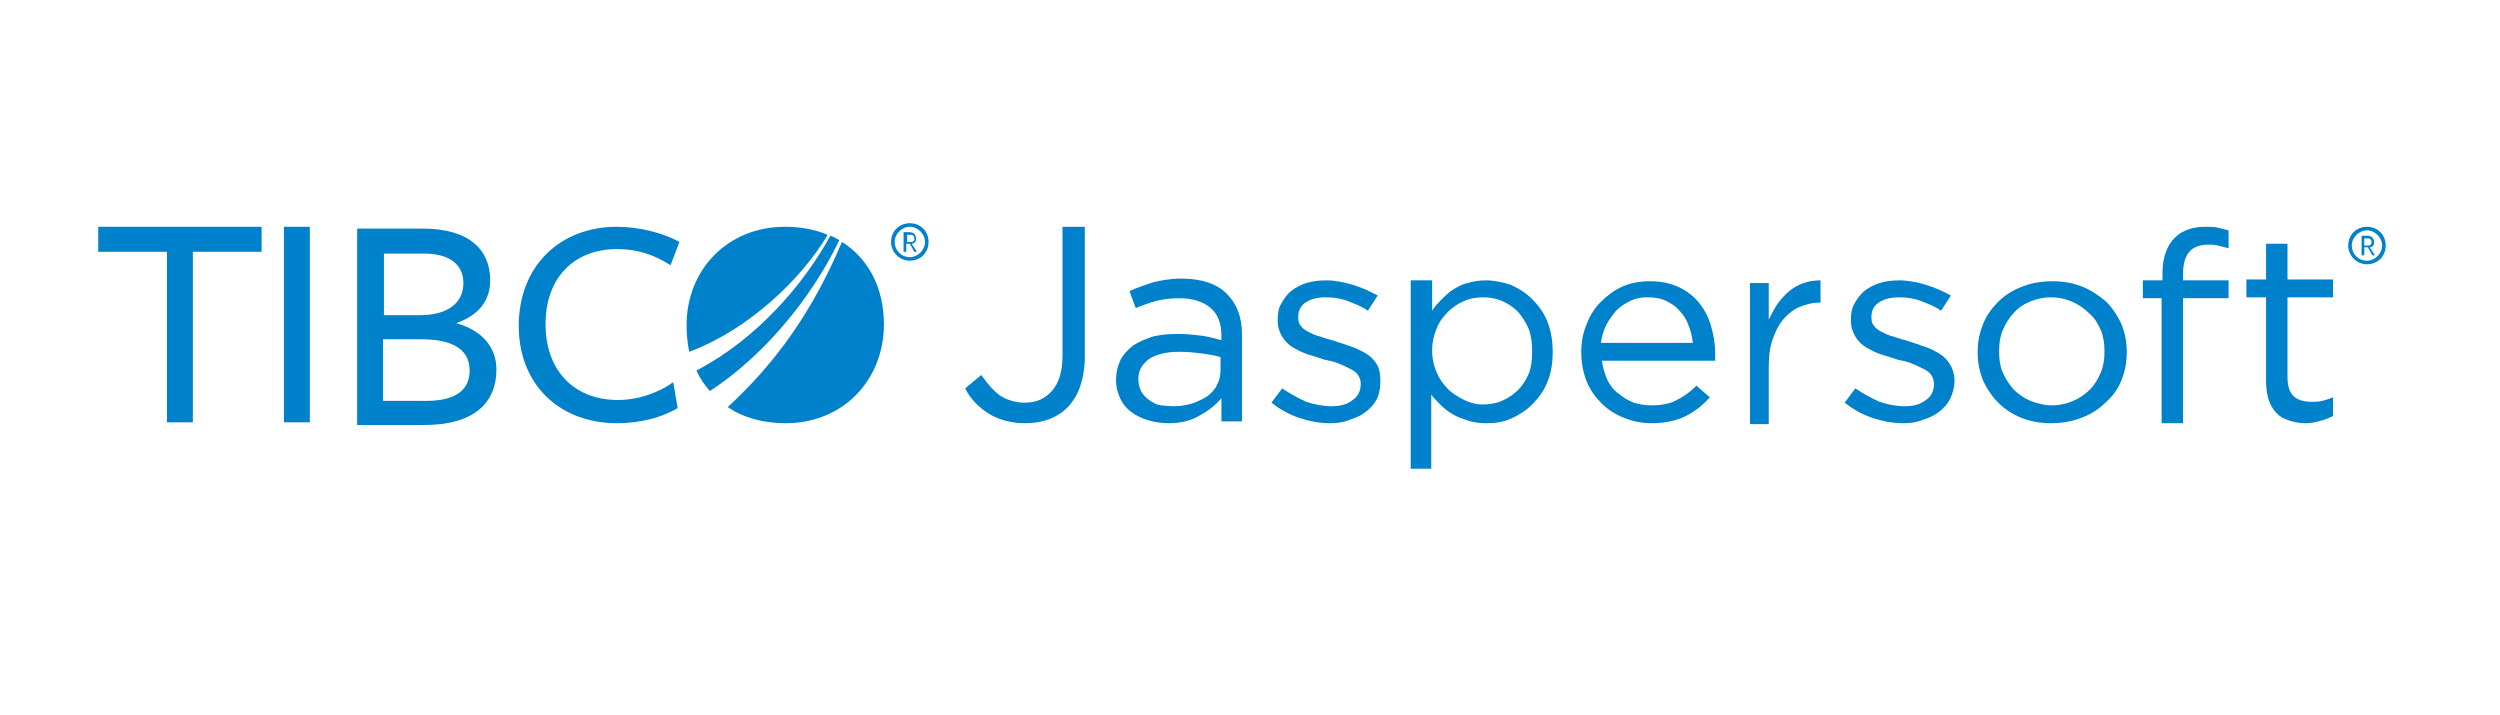
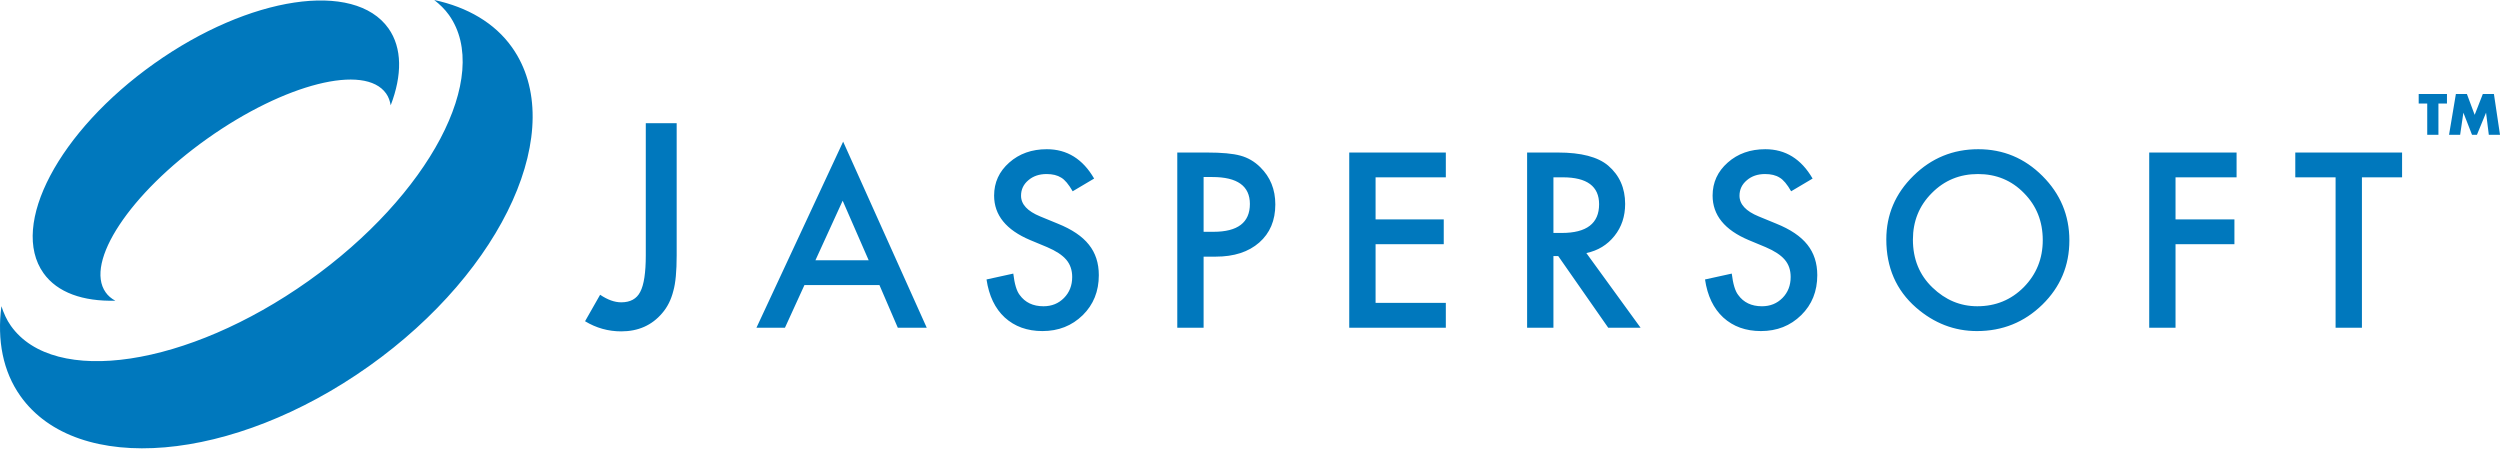
- <svg xmlns="http://www.w3.org/2000/svg" version="1.1" id="Layer_1" x="0px" y="0px" viewBox="0 0 280 80" enable-background="new 0 0 280 80" xml:space="preserve">
-   <g>
-     <path fill="#0081CB" d="M114.8,47.4c-1.6,0-3-0.4-4.1-1.1c-1.1-0.7-2-1.6-2.6-2.8l1.8-1.5c0.7,1,1.4,1.8,2.1,2.3   c0.8,0.5,1.7,0.8,2.8,0.8c1.2,0,2.2-0.4,3-1.3c0.8-0.9,1.2-2.2,1.2-3.9V25.4h2.5v14.5c0,1.3-0.2,2.4-0.5,3.3   c-0.3,1-0.8,1.7-1.4,2.4C118.4,46.8,116.8,47.4,114.8,47.4z" />
-     <path fill="#0081CB" d="M130.9,47.4c-0.7,0-1.5-0.1-2.2-0.3c-0.7-0.2-1.4-0.5-1.9-0.9c-0.6-0.4-1-0.9-1.3-1.5   c-0.3-0.6-0.5-1.3-0.5-2.1v-0.1c0-0.8,0.2-1.6,0.5-2.2c0.3-0.6,0.8-1.1,1.4-1.6c0.6-0.4,1.3-0.7,2.2-1c0.8-0.2,1.7-0.3,2.8-0.3   c1,0,1.9,0.1,2.7,0.2c0.7,0.1,1.5,0.3,2.2,0.5v-0.5c0-1.4-0.4-2.4-1.2-3.1c-0.8-0.7-2-1.1-3.5-1.1c-0.9,0-1.8,0.1-2.6,0.3   c-0.8,0.2-1.5,0.5-2.3,0.8l-0.7-1.9c0.9-0.4,1.8-0.7,2.7-1c0.9-0.2,1.9-0.4,3.1-0.4c2.3,0,4,0.6,5.1,1.7c1.1,1.1,1.7,2.6,1.7,4.5   v9.8h-2.3v-2.6c-0.6,0.7-1.3,1.3-2.2,1.8C133.5,47.1,132.3,47.4,130.9,47.4z M131.4,45.5c0.7,0,1.4-0.1,2.1-0.3   c0.6-0.2,1.2-0.5,1.7-0.8c0.5-0.4,0.9-0.8,1.1-1.3c0.3-0.5,0.4-1.1,0.4-1.7V40c-0.6-0.2-1.3-0.3-2-0.4c-0.8-0.1-1.6-0.2-2.6-0.2   c-1.5,0-2.6,0.3-3.4,0.8c-0.8,0.6-1.2,1.3-1.2,2.2v0.1c0,0.5,0.1,0.9,0.3,1.3c0.2,0.4,0.5,0.7,0.9,1c0.4,0.3,0.8,0.5,1.3,0.6   C130.4,45.4,130.9,45.5,131.4,45.5z" />
-     <path fill="#0081CB" d="M149,47.4c-1.2,0-2.3-0.2-3.5-0.6c-1.2-0.4-2.2-1-3.1-1.7l1.2-1.6c0.9,0.6,1.8,1.1,2.7,1.5   c0.9,0.3,1.9,0.5,2.8,0.5c1,0,1.8-0.2,2.4-0.7c0.6-0.4,0.9-1,0.9-1.8V43c0-0.4-0.1-0.7-0.3-1c-0.2-0.3-0.5-0.5-0.9-0.7   c-0.4-0.2-0.8-0.4-1.3-0.6c-0.5-0.2-1-0.3-1.5-0.4c-0.6-0.2-1.2-0.4-1.9-0.6c-0.6-0.2-1.2-0.5-1.7-0.8c-0.5-0.3-0.9-0.7-1.2-1.2   c-0.3-0.5-0.5-1.1-0.5-1.8v-0.1c0-0.7,0.1-1.3,0.4-1.8c0.3-0.5,0.6-1,1.1-1.4c0.5-0.4,1.1-0.7,1.7-0.9c0.7-0.2,1.4-0.3,2.2-0.3   c1,0,2,0.2,3,0.5c1,0.3,1.9,0.7,2.8,1.2l-1.1,1.7c-0.7-0.5-1.5-0.8-2.3-1.1c-0.8-0.3-1.6-0.4-2.4-0.4c-1,0-1.7,0.2-2.3,0.6   c-0.6,0.4-0.8,1-0.8,1.6v0.1c0,0.4,0.1,0.7,0.3,0.9c0.2,0.3,0.5,0.5,0.9,0.7c0.4,0.2,0.8,0.4,1.3,0.5c0.5,0.2,1,0.3,1.6,0.5   c0.6,0.2,1.2,0.4,1.8,0.6c0.6,0.2,1.2,0.5,1.7,0.8c0.5,0.3,0.9,0.7,1.2,1.2c0.3,0.5,0.4,1.1,0.4,1.8v0.1c0,0.7-0.1,1.4-0.4,2   c-0.3,0.6-0.7,1-1.2,1.4c-0.5,0.4-1.1,0.7-1.8,0.9C150.5,47.3,149.8,47.4,149,47.4z" />
-     <path fill="#0081CB" d="M158,31.4h2.4v3.4c0.3-0.5,0.7-0.9,1.1-1.3c0.4-0.4,0.8-0.8,1.3-1.1c0.5-0.3,1-0.6,1.6-0.7   c0.6-0.2,1.3-0.3,2-0.3c0.9,0,1.9,0.2,2.8,0.5c0.9,0.4,1.7,0.9,2.4,1.6c0.7,0.7,1.3,1.5,1.7,2.5c0.4,1,0.6,2.1,0.6,3.4v0.1   c0,1.2-0.2,2.4-0.6,3.3c-0.4,1-1,1.8-1.7,2.5c-0.7,0.7-1.5,1.2-2.4,1.6c-0.9,0.4-1.8,0.5-2.8,0.5c-0.7,0-1.4-0.1-2-0.3   c-0.6-0.2-1.2-0.4-1.7-0.7c-0.5-0.3-0.9-0.6-1.3-1c-0.4-0.4-0.8-0.8-1.1-1.2v8.3H158V31.4z M166,45.3c0.8,0,1.5-0.1,2.2-0.4   c0.7-0.3,1.3-0.7,1.8-1.2c0.5-0.5,0.9-1.1,1.2-1.8c0.3-0.7,0.4-1.6,0.4-2.5v-0.1c0-0.9-0.1-1.7-0.4-2.5c-0.3-0.7-0.7-1.3-1.2-1.9   c-0.5-0.5-1.1-0.9-1.8-1.2c-0.7-0.3-1.4-0.4-2.1-0.4c-0.7,0-1.4,0.1-2.1,0.4c-0.7,0.3-1.3,0.7-1.8,1.2c-0.5,0.5-1,1.1-1.3,1.9   c-0.3,0.7-0.5,1.5-0.5,2.4v0.1c0,0.9,0.2,1.7,0.5,2.4c0.3,0.7,0.7,1.3,1.3,1.9c0.5,0.5,1.2,0.9,1.8,1.2   C164.6,45.1,165.3,45.3,166,45.3z" />
-     <path fill="#0081CB" d="M179.4,40.3c0.1,0.8,0.3,1.5,0.6,2.2c0.3,0.6,0.7,1.2,1.3,1.6c0.5,0.4,1.1,0.8,1.7,1c0.6,0.2,1.3,0.3,2,0.3   c1.1,0,2.1-0.2,2.8-0.6c0.8-0.4,1.5-0.9,2.2-1.6l1.5,1.3c-0.8,0.9-1.7,1.6-2.7,2.1c-1,0.5-2.3,0.8-3.8,0.8c-1.1,0-2.1-0.2-3.1-0.6   c-1-0.4-1.8-0.9-2.5-1.6c-0.7-0.7-1.3-1.5-1.7-2.5c-0.4-1-0.6-2.1-0.6-3.3c0-1.1,0.2-2.1,0.6-3.1c0.4-1,0.9-1.8,1.6-2.5   c0.7-0.7,1.5-1.3,2.4-1.7c0.9-0.4,1.9-0.6,3.1-0.6c1.2,0,2.2,0.2,3.1,0.6c0.9,0.4,1.7,1,2.3,1.7c0.6,0.7,1.1,1.6,1.4,2.6   c0.3,1,0.5,2,0.5,3.2c0,0.1,0,0.2,0,0.3c0,0.1,0,0.3,0,0.5H179.4z M189.6,38.4c-0.1-0.7-0.2-1.3-0.5-2c-0.2-0.6-0.6-1.2-1-1.6   c-0.4-0.5-0.9-0.8-1.5-1.1c-0.6-0.3-1.3-0.4-2.1-0.4c-0.7,0-1.3,0.1-1.9,0.4c-0.6,0.3-1.1,0.6-1.6,1.1c-0.4,0.5-0.8,1-1.1,1.6   c-0.3,0.6-0.5,1.3-0.6,2H189.6z" />
-     <path fill="#0081CB" d="M196,31.7h2.1v4.1c0.3-0.6,0.6-1.2,1-1.8c0.4-0.5,0.8-1,1.3-1.4c0.5-0.4,1-0.7,1.6-0.9   c0.6-0.2,1.2-0.3,1.9-0.3v2.5h-0.2c-0.8,0-1.5,0.2-2.2,0.5c-0.7,0.3-1.3,0.8-1.8,1.4c-0.5,0.6-0.9,1.4-1.2,2.3   c-0.3,0.9-0.4,1.9-0.4,3.1v6.3H196V31.7z" />
-     <path fill="#0081CB" d="M213.2,47.4c-1.2,0-2.3-0.2-3.5-0.6c-1.2-0.4-2.2-1-3.1-1.7l1.2-1.6c0.9,0.6,1.8,1.1,2.7,1.5   c0.9,0.3,1.9,0.5,2.8,0.5c1,0,1.8-0.2,2.4-0.7c0.6-0.4,0.9-1,0.9-1.8V43c0-0.4-0.1-0.7-0.3-1c-0.2-0.3-0.5-0.5-0.9-0.7   c-0.4-0.2-0.8-0.4-1.3-0.6c-0.5-0.2-1-0.3-1.5-0.4c-0.6-0.2-1.2-0.4-1.9-0.6c-0.6-0.2-1.2-0.5-1.7-0.8c-0.5-0.3-0.9-0.7-1.2-1.2   c-0.3-0.5-0.5-1.1-0.5-1.8v-0.1c0-0.7,0.1-1.3,0.4-1.8c0.3-0.5,0.6-1,1.1-1.4c0.5-0.4,1.1-0.7,1.7-0.9c0.7-0.2,1.4-0.3,2.2-0.3   c1,0,2,0.2,3,0.5c1,0.3,1.9,0.7,2.8,1.2l-1.1,1.7c-0.7-0.5-1.5-0.8-2.3-1.1c-0.8-0.3-1.6-0.4-2.4-0.4c-1,0-1.7,0.2-2.3,0.6   c-0.6,0.4-0.8,1-0.8,1.6v0.1c0,0.4,0.1,0.7,0.3,0.9c0.2,0.3,0.5,0.5,0.9,0.7c0.4,0.2,0.8,0.4,1.3,0.5c0.5,0.2,1,0.3,1.6,0.5   c0.6,0.2,1.2,0.4,1.8,0.6c0.6,0.2,1.2,0.5,1.7,0.8c0.5,0.3,0.9,0.7,1.2,1.2c0.3,0.5,0.5,1.1,0.5,1.8v0.1c0,0.7-0.2,1.4-0.5,2   c-0.3,0.6-0.7,1-1.2,1.4c-0.5,0.4-1.1,0.7-1.8,0.9C214.7,47.3,214,47.4,213.2,47.4z" />
-     <path fill="#0081CB" d="M229.7,47.4c-1.2,0-2.3-0.2-3.3-0.6c-1-0.4-1.9-1-2.6-1.7c-0.7-0.7-1.3-1.6-1.7-2.5c-0.4-1-0.6-2-0.6-3.1   v-0.1c0-1.1,0.2-2.1,0.6-3.1c0.4-1,1-1.8,1.7-2.5c0.7-0.7,1.6-1.3,2.7-1.7c1-0.4,2.1-0.6,3.4-0.6c1.2,0,2.3,0.2,3.3,0.6   c1,0.4,1.9,1,2.7,1.7c0.7,0.7,1.3,1.6,1.7,2.5c0.4,1,0.6,2,0.6,3.1v0.1c0,1.1-0.2,2.1-0.6,3.1c-0.4,1-1,1.8-1.8,2.5   c-0.7,0.7-1.6,1.3-2.7,1.7C232.1,47.2,230.9,47.4,229.7,47.4z M229.8,45.4c0.9,0,1.7-0.2,2.4-0.5c0.7-0.3,1.3-0.7,1.9-1.3   c0.5-0.5,0.9-1.2,1.2-1.9c0.3-0.7,0.4-1.5,0.4-2.3v-0.1c0-0.8-0.1-1.6-0.4-2.3c-0.3-0.7-0.7-1.4-1.3-1.9c-0.5-0.5-1.2-1-1.9-1.3   c-0.7-0.3-1.5-0.5-2.4-0.5c-0.9,0-1.7,0.2-2.4,0.5c-0.7,0.3-1.3,0.7-1.8,1.3c-0.5,0.5-0.9,1.2-1.2,1.9c-0.3,0.7-0.4,1.5-0.4,2.3   v0.1c0,0.8,0.1,1.6,0.4,2.3c0.3,0.7,0.7,1.3,1.2,1.9c0.5,0.5,1.2,1,1.9,1.3C228.2,45.2,229,45.4,229.8,45.4z" />
-     <path fill="#0081CB" d="M242.2,33.4H240v-2h2.2v-0.8c0-1.8,0.5-3.1,1.4-4c0.8-0.8,2-1.2,3.4-1.2c0.6,0,1,0,1.4,0.1   c0.4,0.1,0.8,0.2,1.2,0.3v2c-0.4-0.1-0.8-0.2-1.2-0.3c-0.4-0.1-0.7-0.1-1.1-0.1c-1.9,0-2.8,1.1-2.8,3.3v0.7h5.1v2h-5.1v14h-2.4   V33.4z" />
-     <path fill="#0081CB" d="M258.2,47.4c-0.6,0-1.2-0.1-1.8-0.3c-0.6-0.2-1-0.4-1.4-0.8c-0.4-0.4-0.7-0.9-0.9-1.5   c-0.2-0.6-0.3-1.3-0.3-2.2v-9.3h-2.2v-2h2.2v-4h2.4v4h5.1v2h-5.1v8.9c0,1,0.2,1.7,0.7,2.2c0.5,0.4,1.1,0.6,2,0.6   c0.4,0,0.8,0,1.2-0.1c0.4-0.1,0.7-0.2,1.2-0.4v2.1c-0.4,0.2-0.9,0.4-1.3,0.5C259.3,47.3,258.8,47.4,258.2,47.4z" />
-     <path fill="#0081CB" d="M263.4,27.5c0-0.9,0.8-1.7,1.7-1.7c0.9,0,1.7,0.8,1.7,1.7c0,0.9-0.8,1.7-1.7,1.7   C264.1,29.2,263.4,28.4,263.4,27.5 M263,27.5c0,1.1,0.9,2.1,2.1,2.1c1.2,0,2.1-0.9,2.1-2.1c0-1.2-0.9-2.1-2.1-2.1   C263.9,25.4,263,26.3,263,27.5" />
-     <path fill="#0081CB" d="M265.1,27.5c0.1,0,0.1,0,0.2,0c0.1,0,0.1,0,0.2-0.1c0,0,0.1-0.1,0.1-0.1c0,0,0-0.1,0-0.2   c0-0.1,0-0.2-0.1-0.3c-0.1-0.1-0.2-0.1-0.4-0.1h-0.3v0.8L265.1,27.5z M264.8,28.6h-0.3v-2.2h0.6c0.3,0,0.5,0.1,0.6,0.2   c0.1,0.1,0.2,0.3,0.2,0.5c0,0.2,0,0.3-0.1,0.4c-0.1,0.1-0.2,0.2-0.4,0.2l0.6,0.9h-0.3l-0.5-0.9l-0.4,0V28.6z" />
-     <polygon fill="#0081CB" points="21.6,28.2 21.6,47.3 18.7,47.3 18.7,28.2 11,28.2 11,25.4 29.3,25.4 29.3,28.2  " />
-     <rect x="31.8" y="25.4" fill="#0081CB" width="2.9" height="21.9" />
-     <path fill="#0081CB" d="M47.2,38h-4.3v6.9h4.8c3.3,0,4.9-1.2,4.9-3.4C52.6,38.9,50.3,38,47.2,38 M47.5,28.4h-4.5v6.9H47   c3.2,0,4.9-1.4,4.9-3.6C51.9,29.6,50.3,28.4,47.5,28.4 M55.6,41.4c0,3.7-2.5,6.2-8.1,6.2H40v-22h7.3c5.3,0,7.6,2.4,7.6,5.8   c0,2.3-1.3,3.9-3.8,4.8C54,37,55.6,38.9,55.6,41.4" />
-     <path fill="#0081CB" d="M75.1,29.7c-1.9-1.2-3.7-1.8-6-1.8c-4.8,0-8,3.2-8,8.4s3.2,8.5,8.1,8.5c2.4,0,4.7-0.9,6.2-2l0.5,2.9   c-1.8,1.1-4.3,1.7-6.8,1.7c-6.4,0-11-4.3-11-10.9c0-6.7,4.6-11.1,11-11.1c2.5,0,5.2,0.7,7,1.7L75.1,29.7z" />
-     <g>
-       <path fill="#0081CB" d="M94,26.9c-0.3-0.2-0.7-0.4-1-0.5c-2.9,5.3-8.1,11.5-15,15.1c0.4,0.9,0.9,1.6,1.5,2.3    C85.5,39.9,90.9,33.4,94,26.9" />
-       <path fill="#0081CB" d="M92.7,26.3c-1.4-0.6-3-0.9-4.8-0.9c-6.4,0-11,4.8-11,11c0,1.1,0.1,2.1,0.3,3    C83.9,36.9,89.8,31.2,92.7,26.3" />
-       <path fill="#0081CB" d="M94.3,27.1c-3.4,8-7.5,13.6-12.8,18.5c1.8,1.2,4,1.8,6.5,1.8c6.4,0,11-4.8,11-11.1    C99,32.2,97.2,28.9,94.3,27.1" />
-     </g>
-     <g>
-       <path fill="#0081CB" d="M100.2,27.1c0-0.9,0.8-1.7,1.7-1.7c0.9,0,1.7,0.8,1.7,1.7c0,0.9-0.8,1.7-1.7,1.7    C100.9,28.8,100.2,28,100.2,27.1 M99.8,27.1c0,1.1,0.9,2.1,2.1,2.1c1.2,0,2.1-0.9,2.1-2.1c0-1.2-0.9-2.1-2.1-2.1    C100.7,25,99.8,25.9,99.8,27.1" />
-       <path fill="#0081CB" d="M101.9,27.1c0.1,0,0.1,0,0.2,0c0.1,0,0.1,0,0.2-0.1c0,0,0.1-0.1,0.1-0.1c0,0,0-0.1,0-0.2    c0-0.1,0-0.2-0.1-0.3c-0.1-0.1-0.2-0.1-0.4-0.1h-0.3v0.8L101.9,27.1z M101.5,28.2h-0.3V26h0.6c0.3,0,0.5,0.1,0.6,0.2    c0.1,0.1,0.2,0.3,0.2,0.5c0,0.2,0,0.3-0.1,0.4c-0.1,0.1-0.2,0.2-0.4,0.2l0.6,0.9h-0.3l-0.5-0.9l-0.4,0V28.2z" />
-     </g>
+ <svg xmlns="http://www.w3.org/2000/svg" width="250px" height="45px" viewBox="0 0 250 45" version="1.1">
+   <g id="logo_welcome" stroke="none" stroke-width="1" fill="none" fill-rule="evenodd">
+     <path d="M67.667,12.317 L67.667,25.544 C67.667,27.127 67.557,28.309 67.335,29.083 C67.114,29.968 66.742,30.714 66.215,31.32 C65.186,32.533 63.819,33.137 62.117,33.137 C60.828,33.137 59.622,32.799 58.505,32.124 L60.012,29.476 C60.762,29.981 61.462,30.232 62.117,30.232 C63.035,30.232 63.671,29.882 64.024,29.185 C64.394,28.491 64.579,27.272 64.579,25.535 L64.579,12.317 L67.667,12.317 Z M87.945,28.509 L80.443,28.509 L78.495,32.774 L75.644,32.774 L84.314,14.164 L92.675,32.774 L89.781,32.774 L87.945,28.509 Z M86.867,26.025 L84.267,20.069 L81.544,26.025 L86.867,26.025 Z M109.413,17.856 L107.267,19.128 C106.864,18.431 106.484,17.975 106.122,17.765 C105.741,17.523 105.253,17.404 104.658,17.404 C103.923,17.404 103.313,17.61 102.83,18.028 C102.347,18.437 102.104,18.951 102.104,19.572 C102.104,20.429 102.742,21.118 104.014,21.64 L105.763,22.359 C107.19,22.931 108.232,23.634 108.89,24.468 C109.552,25.293 109.882,26.309 109.882,27.516 C109.882,29.129 109.345,30.464 108.273,31.518 C107.19,32.578 105.848,33.107 104.245,33.107 C102.727,33.107 101.468,32.653 100.477,31.751 C99.502,30.853 98.894,29.581 98.652,27.946 L101.329,27.359 C101.45,28.386 101.66,29.097 101.965,29.491 C102.509,30.248 103.303,30.626 104.347,30.626 C105.172,30.626 105.855,30.348 106.399,29.796 C106.945,29.243 107.219,28.544 107.219,27.699 C107.219,27.359 107.171,27.046 107.074,26.76 C106.981,26.478 106.833,26.218 106.633,25.977 C106.428,25.741 106.172,25.517 105.852,25.308 C105.534,25.101 105.155,24.902 104.715,24.714 L103.019,24.008 C100.613,22.995 99.411,21.511 99.411,19.562 C99.411,18.245 99.916,17.145 100.923,16.257 C101.931,15.365 103.182,14.921 104.681,14.921 C106.701,14.921 108.279,15.898 109.413,17.856 Z M120.36,25.663 L120.36,32.774 L117.728,32.774 L117.728,15.253 L120.714,15.253 C122.18,15.253 123.287,15.355 124.033,15.561 C124.786,15.763 125.451,16.15 126.026,16.719 C127.029,17.704 127.532,18.941 127.532,20.442 C127.532,22.047 126.993,23.317 125.922,24.257 C124.849,25.195 123.402,25.664 121.583,25.664 L120.36,25.664 L120.36,25.663 L120.36,25.663 Z M120.36,23.18 L121.348,23.18 C123.776,23.18 124.989,22.252 124.989,20.397 C124.989,18.602 123.737,17.703 121.236,17.703 L120.36,17.703 L120.36,23.18 L120.36,23.18 Z M144.583,17.732 L137.558,17.732 L137.558,21.939 L144.375,21.939 L144.375,24.422 L137.558,24.422 L137.558,30.29 L144.583,30.29 L144.583,32.774 L134.924,32.774 L134.924,15.253 L144.583,15.253 L144.583,17.732 Z M158.635,25.306 L164.059,32.774 L160.823,32.774 L155.821,25.604 L155.343,25.604 L155.343,32.774 L152.711,32.774 L152.711,15.253 L155.805,15.253 C158.119,15.253 159.786,15.69 160.815,16.558 C161.946,17.526 162.514,18.805 162.514,20.393 C162.514,21.632 162.16,22.703 161.446,23.592 C160.735,24.487 159.8,25.059 158.635,25.306 Z M155.343,23.295 L156.18,23.295 C158.667,23.295 159.91,22.339 159.91,20.422 C159.91,18.633 158.701,17.732 156.28,17.732 L155.343,17.732 L155.343,23.295 L155.343,23.295 L155.343,23.295 Z M178.249,29.796 C178.793,29.243 179.066,28.544 179.066,27.699 C179.066,27.359 179.02,27.046 178.924,26.76 C178.831,26.478 178.683,26.218 178.482,25.977 C178.28,25.741 178.021,25.517 177.7,25.308 C177.383,25.101 177.006,24.902 176.564,24.714 L174.867,24.008 C172.462,22.995 171.26,21.511 171.26,19.562 C171.26,18.245 171.766,17.145 172.772,16.257 C173.777,15.365 175.03,14.921 176.53,14.921 C178.55,14.921 180.125,15.898 181.26,17.856 L179.114,19.128 C178.715,18.431 178.334,17.975 177.968,17.765 C177.591,17.523 177.104,17.404 176.506,17.404 C175.773,17.404 175.163,17.61 174.68,18.028 C174.195,18.437 173.95,18.951 173.95,19.572 C173.95,20.429 174.591,21.118 175.865,21.64 L177.613,22.359 C179.038,22.931 180.08,23.634 180.738,24.468 C181.396,25.293 181.728,26.309 181.728,27.516 C181.728,29.129 181.194,30.464 180.117,31.518 C179.038,32.578 177.698,33.107 176.093,33.107 C174.572,33.107 173.317,32.653 172.327,31.751 C171.352,30.853 170.741,29.581 170.502,27.946 L173.176,27.359 C173.299,28.386 173.511,29.097 173.816,29.491 C174.356,30.248 175.152,30.626 176.196,30.626 C177.022,30.626 177.703,30.348 178.249,29.796 M188.631,23.939 C188.631,21.472 189.533,19.351 191.343,17.578 C193.145,15.806 195.303,14.921 197.828,14.921 C200.324,14.921 202.465,15.816 204.249,17.601 C206.04,19.39 206.937,21.537 206.937,24.043 C206.937,26.565 206.034,28.702 204.239,30.46 C202.429,32.226 200.251,33.107 197.692,33.107 C195.434,33.107 193.404,32.324 191.604,30.756 C189.62,29.02 188.631,26.75 188.631,23.939 Z M191.291,23.968 C191.291,25.905 191.943,27.501 193.245,28.751 C194.539,29.998 196.034,30.625 197.726,30.625 C199.568,30.625 201.115,29.988 202.378,28.717 C203.643,27.427 204.276,25.862 204.276,24.014 C204.276,22.141 203.65,20.575 202.4,19.31 C201.161,18.038 199.626,17.404 197.796,17.404 C195.971,17.404 194.432,18.038 193.177,19.31 C191.92,20.568 191.291,22.119 191.291,23.968 Z M223.658,17.732 L217.553,17.732 L217.553,21.939 L223.442,21.939 L223.442,24.422 L217.553,24.422 L217.553,32.774 L214.921,32.774 L214.921,15.253 L223.658,15.253 L223.658,17.732 L223.658,17.732 Z M236.193,17.732 L236.193,32.774 L233.559,32.774 L233.559,17.732 L229.529,17.732 L229.529,15.253 L240.208,15.253 L240.208,17.732 L236.193,17.732 Z M43.422,-1.0658141e-14 C46.74,0.715 49.465,2.286 51.199,4.73 C56.878,12.735 50.442,27.01 36.875,36.632 C23.293,46.268 7.72,47.61 2.041,39.604 C0.293,37.141 -0.3,34.025 0.139,30.618 C0.377,31.33 0.662,31.984 1.088,32.583 C5.417,38.688 18.74,36.683 30.844,28.099 C42.941,19.513 49.231,7.605 44.899,1.501 C44.486,0.92 43.973,0.432 43.422,-1.0658141e-14 Z M38.845,2.836 C40.233,4.795 40.22,7.527 39.07,10.53 C38.991,10.091 38.855,9.689 38.609,9.347 C36.481,6.343 28.482,8.365 20.732,13.86 C12.979,19.362 8.439,26.239 10.568,29.238 C10.797,29.566 11.131,29.857 11.531,30.07 C8.323,30.154 5.734,29.268 4.348,27.311 C0.933,22.499 5.883,13.119 15.418,6.356 C24.942,-0.401 35.432,-1.977 38.845,2.836 Z M243.843,10.356 L243.843,13.477 L242.723,13.477 L242.723,10.356 L241.869,10.356 L241.869,9.398 L244.697,9.398 L244.697,10.356 L243.843,10.356 Z M244.905,13.477 L245.588,9.398 L246.689,9.398 L247.467,11.485 L248.283,9.398 L249.392,9.398 L250,13.477 L248.881,13.477 L248.605,11.267 L247.695,13.477 L247.201,13.477 L246.338,11.267 L246.015,13.477 L244.905,13.477 Z" id="Combined-Shape" fill="#0078BD" fill-rule="nonzero" />
  </g>
</svg>
